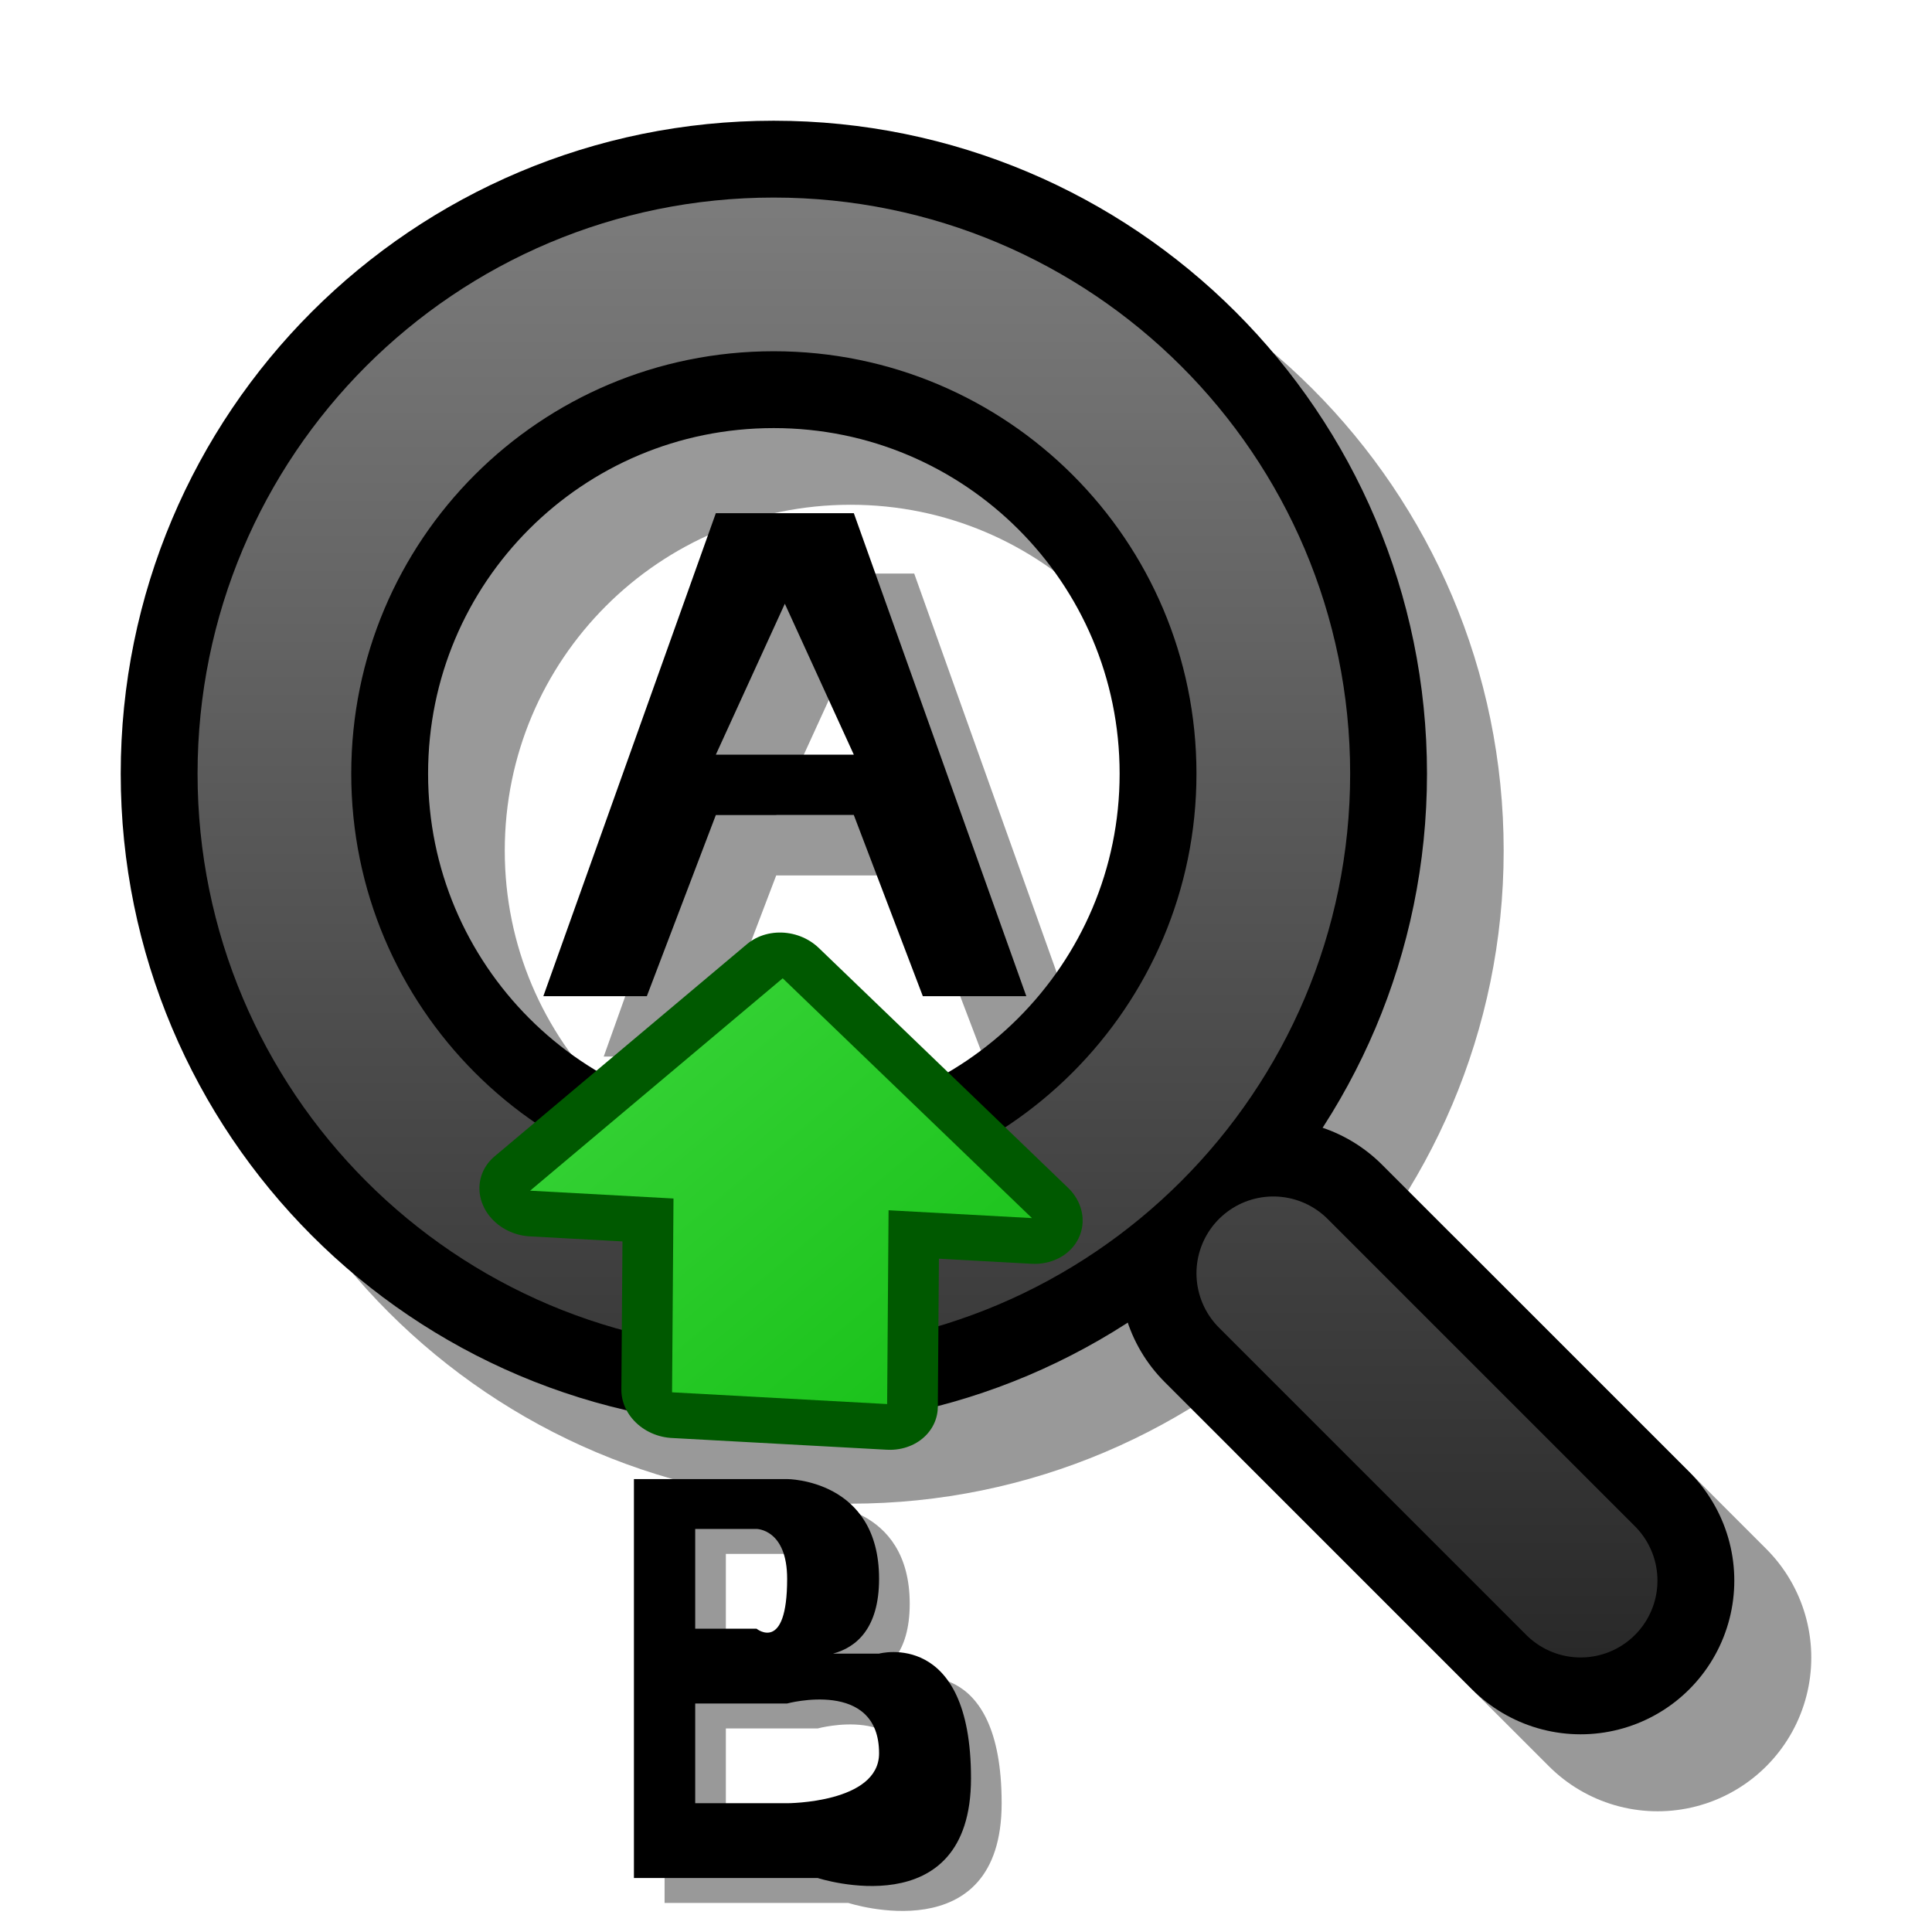
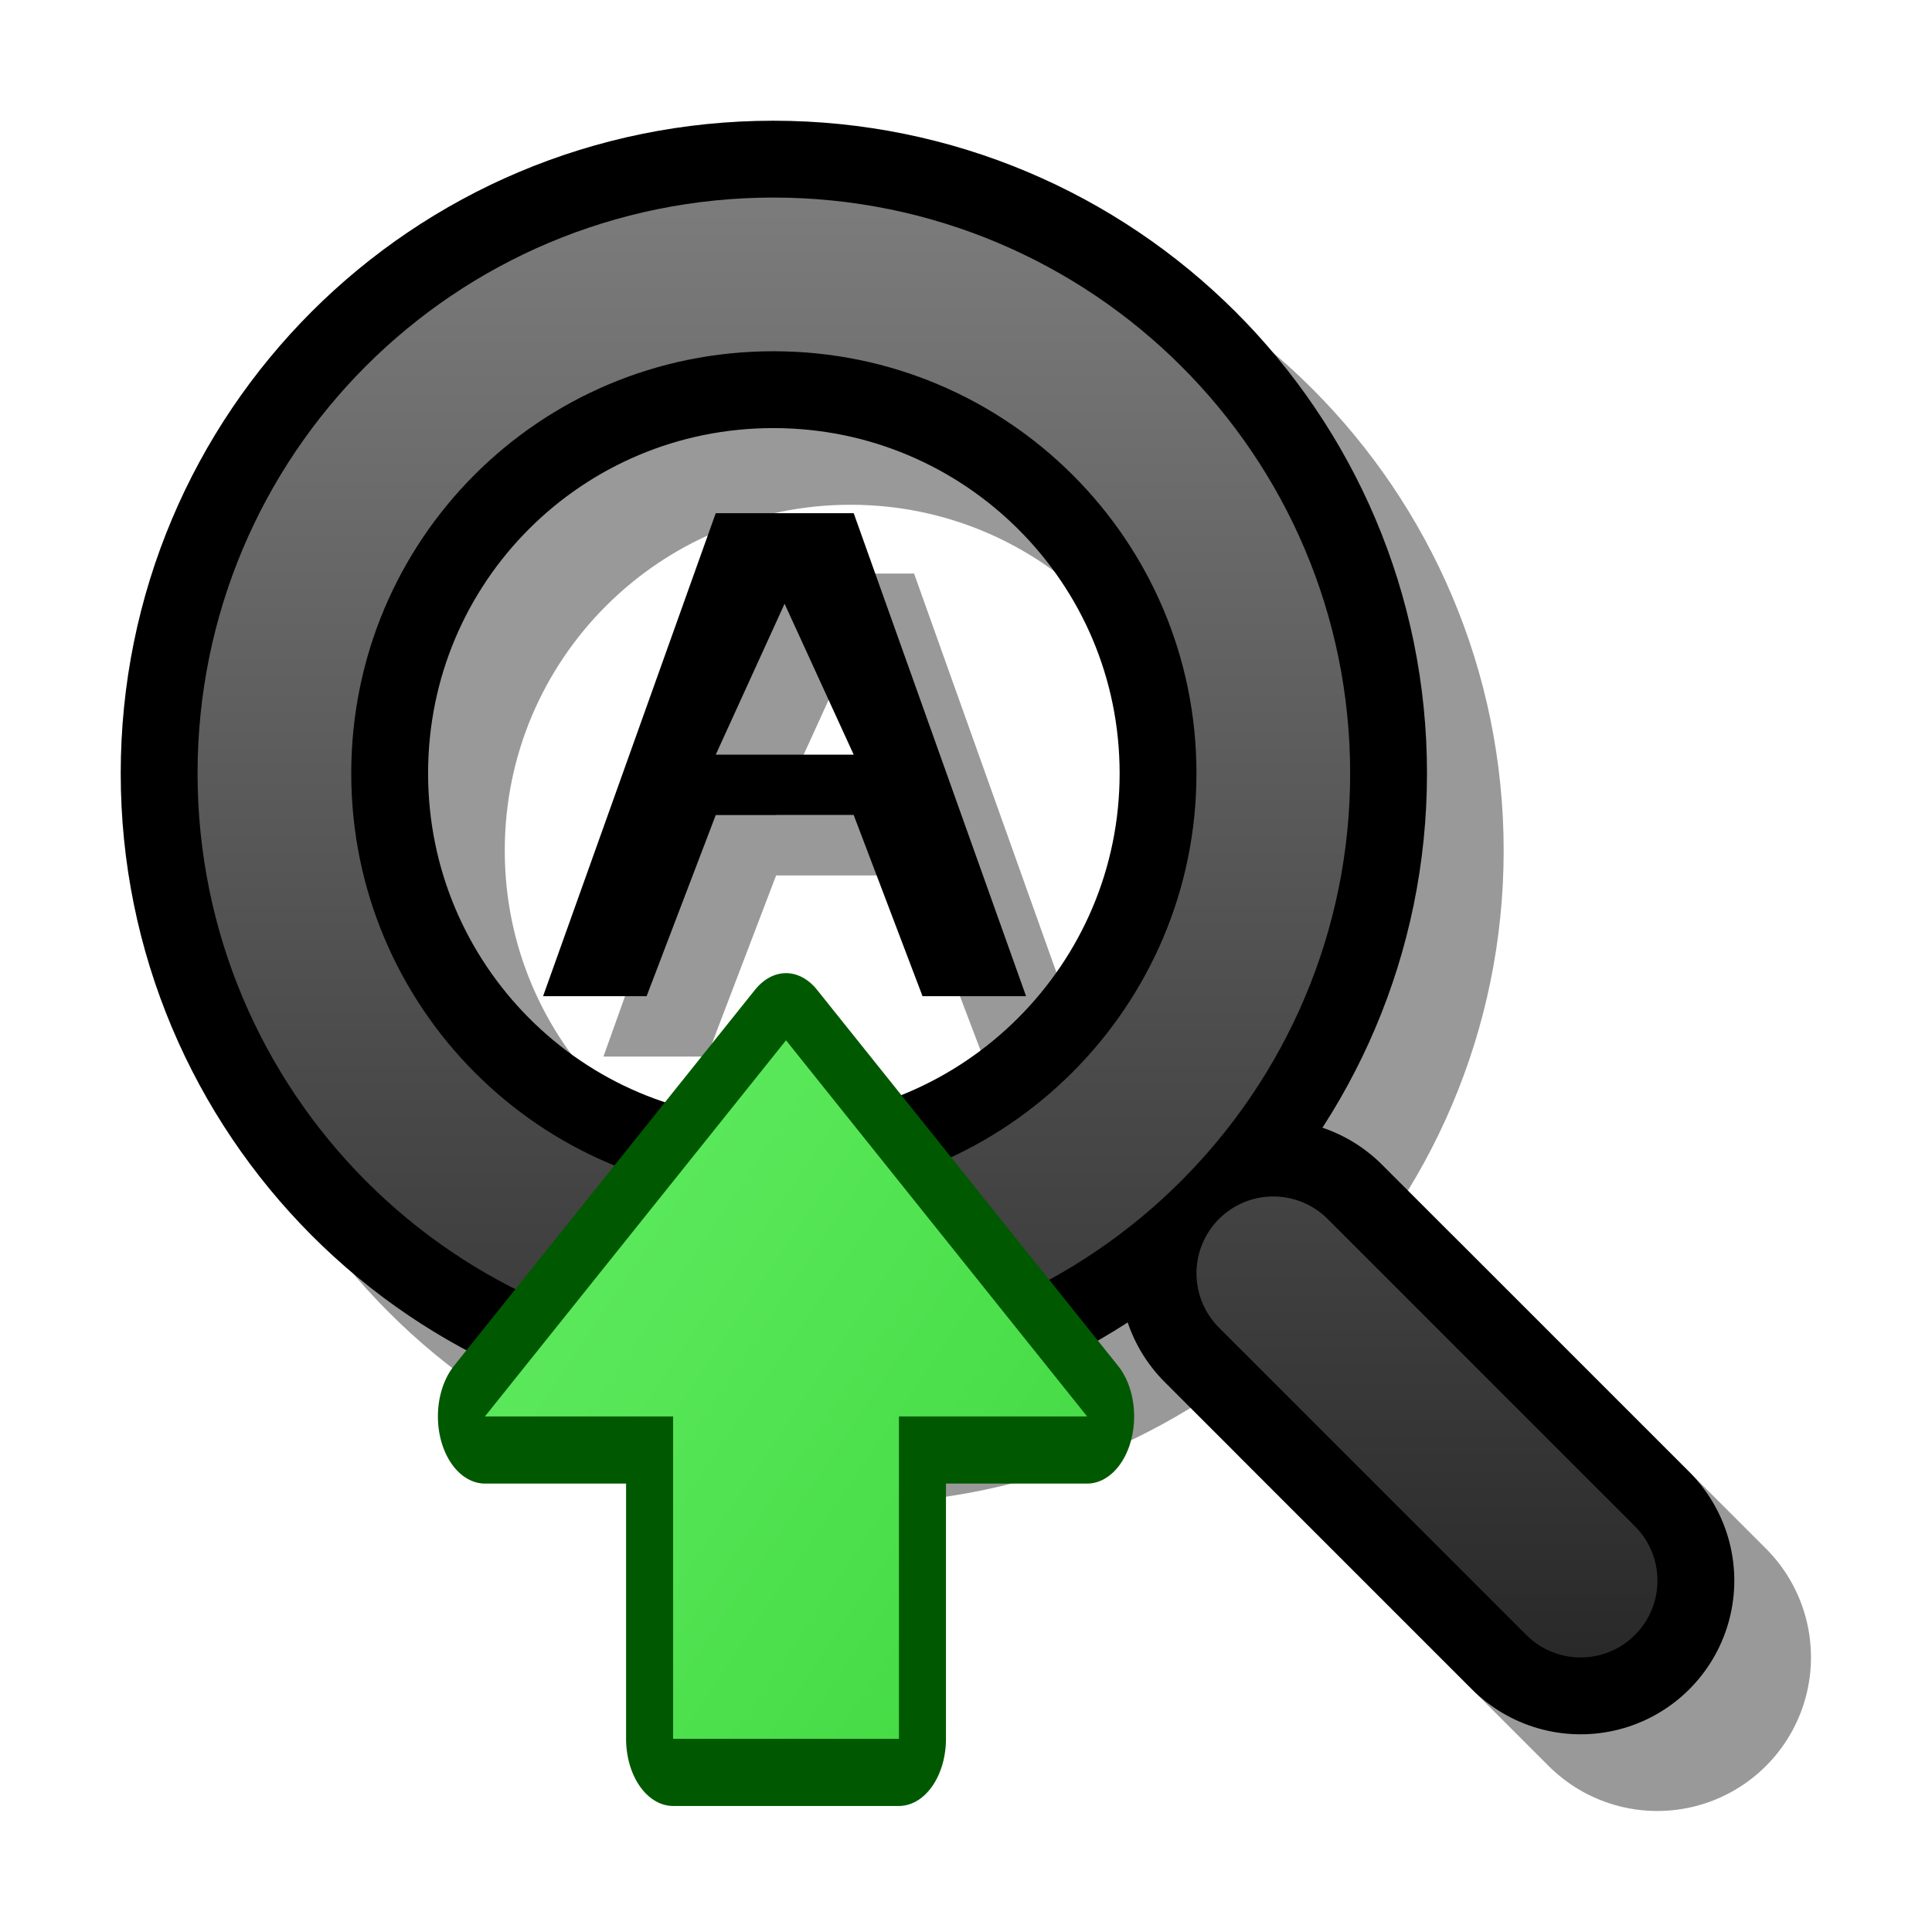
<svg xmlns="http://www.w3.org/2000/svg" version="1.1" width="64" height="64" color-interpolation="linearRGB">
  <g>
-     <path style="fill:none; stroke:#000000; stroke-opacity:0.4; stroke-width:10.182; stroke-linecap:round; stroke-linejoin:round" d="M54.91 54.91L44.72 44.72            M44.72 28.18C44.72 19.03 37.3 11.63 28.18 11.63C19.03 11.63 11.63 19.03 11.63 28.18C11.63 37.3 19.03 44.72 28.18 44.72C37.3 44.72 44.72 37.3 44.72 28.18z" />
-     <path style="fill:#000000; fill-opacity:0.4" d="M19 33L24 17H28L33 33H30L28 27H24L22 33H19z            M28 25L26 20L24 25H28z" transform="matrix(1.1428,0,0,1,-1.7142,2)" />
-     <path style="fill:#000000" d="M19 33L24 17H28L33 33H30L28 27H24L22 33H19z            M28 25L26 20L24 25H28z" transform="matrix(1.1428,0,0,1,-3.7142,0)" />
-     <path style="fill:none; stroke:#000000; stroke-width:10.182; stroke-linecap:round; stroke-linejoin:round" d="M52.36 52.36L42.18 42.18            M42.18 25.63C42.18 16.48 34.76 9.09 25.63 9.09C16.48 9.09 9.09 16.48 9.09 25.63C9.09 34.76 16.48 42.18 25.63 42.18C34.76 42.18 42.18 34.76 42.18 25.63z" />
-     <linearGradient id="gradient0" gradientUnits="userSpaceOnUse" x1="166.91" y1="4" x2="166.91" y2="54.91">
+     <path style="fill:none; stroke:#000000; stroke-opacity:0.4; stroke-width:10.182; stroke-linecap:round; stroke-linejoin:round" d="M54.9 54.9L44.72 44.72            M44.72 28.18C44.72 19.03 37.29 11.63 28.18 11.63C19.03 11.63 11.63 19.03 11.63 28.18C11.63 37.29 19.03 44.72 28.18 44.72C37.29 44.72 44.72 37.29 44.72 28.18z" />
+     <path style="fill:#000000; fill-opacity:0.4" d="M19.99 35L25.71 19H30.28L35.99 35H32.56L30.28 29H25.71L23.42 35H19.99z            M30.28 27L27.99 22L25.71 27H30.28z" />
+     <path style="fill:#000000" d="M17.99 33L23.71 17H28.28L33.99 33H30.56L28.28 27H23.71L21.42 33H17.99z            M28.28 25L25.99 20L23.71 25H28.28z" />
+     <path style="fill:none; stroke:#000000; stroke-width:10.182; stroke-linecap:round; stroke-linejoin:round" d="M52.36 52.36L42.18 42.18            M42.18 25.62C42.18 16.47 34.75 9.09 25.62 9.09C16.47 9.09 9.09 16.47 9.09 25.62C9.09 34.75 16.47 42.18 25.62 42.18C34.75 42.18 42.18 34.75 42.18 25.62z" />
+     <linearGradient id="gradient0" gradientUnits="userSpaceOnUse" x1="166.91" y1="4" x2="166.91" y2="54.9">
      <stop offset="0" stop-color="#808080" />
      <stop offset="1" stop-color="#292929" />
    </linearGradient>
-     <path style="fill:none; stroke:url(#gradient0); stroke-width:5.091; stroke-linecap:round" d="M52.36 52.36L42.18 42.18            M42.18 25.63C42.18 16.48 34.76 9.09 25.63 9.09C16.48 9.09 9.09 16.48 9.09 25.63C9.09 34.76 16.48 42.18 25.63 42.18C34.76 42.18 42.18 34.76 42.18 25.63z" />
-     <path style="fill:none; stroke:#005900; stroke-width:2; stroke-linecap:round; stroke-linejoin:round" d="M12 41L15 38L13 36H20V43L18 41L15 44L12 41z" transform="matrix(1.1953,-1.0051,1.1795,1.1348,-40.4401,11.6564)" />
-     <linearGradient id="gradient1" gradientUnits="userSpaceOnUse" x1="165.44" y1="7.43" x2="165.44" y2="54.06">
+     <path style="fill:none; stroke:url(#gradient0); stroke-width:5.091; stroke-linecap:round" d="M52.36 52.36L42.18 42.18            M42.18 25.62C42.18 16.47 34.75 9.09 25.62 9.09C16.47 9.09 9.09 16.47 9.09 25.62C9.09 34.75 16.47 42.18 25.62 42.18C34.75 42.18 42.18 34.75 42.18 25.62z" />
+     <path style="fill:none; stroke:#005900; stroke-width:2.5; stroke-linecap:round; stroke-linejoin:round" d="M23 46V40H18L26 33L34 40H29V46H23z" transform="matrix(1.2467,0,0,1.7799,-6.3762,-24.2752)" />
+     <linearGradient id="gradient1" gradientUnits="userSpaceOnUse" x1="166.07" y1="-146.19" x2="221.07" y2="-93.28">
      <stop offset="0" stop-color="#80ff80" />
      <stop offset="1" stop-color="#00b200" />
    </linearGradient>
-     <path style="fill:url(#gradient1)" d="M12 41L15 38L13 36H20V43L18 41L15 44L12 41z" transform="matrix(1.1953,-1.0051,1.1795,1.1348,-40.4401,11.6564)" />
-     <path style="fill:#000000; fill-opacity:0.4" d="M4 44H9C9 44 12 44 12 48C12 52 9 51 9 51H12C12 51 15 50 15 56C15 62 10 60 10 60H4V44z            M8 50C8 50 9 51 9 48C9 46 8 46 8 46H6V50H8z            M6 57H9C9 57 12 57 12 55C12 52 9 53 9 53H6V57z" transform="matrix(1.0151,0,0,0.826,17.9545,13.4782)" />
-     <path style="fill:#000000" d="M4 44H9C9 44 12 44 12 48C12 52 9 51 9 51H12C12 51 15 50 15 56C15 62 10 60 10 60H4V44z            M8 50C8 50 9 51 9 48C9 46 8 46 8 46H6V50H8z            M6 57H9C9 57 12 57 12 55C12 52 9 53 9 53H6V57z" transform="matrix(1.0151,0,0,0.826,16.9393,12.6521)" />
+     <path style="fill:url(#gradient1)" d="M23 46V40H18L26 33L34 40H29V46H23z" transform="matrix(1.2467,0,0,1.7799,-6.3762,-24.2752)" />
  </g>
</svg>
